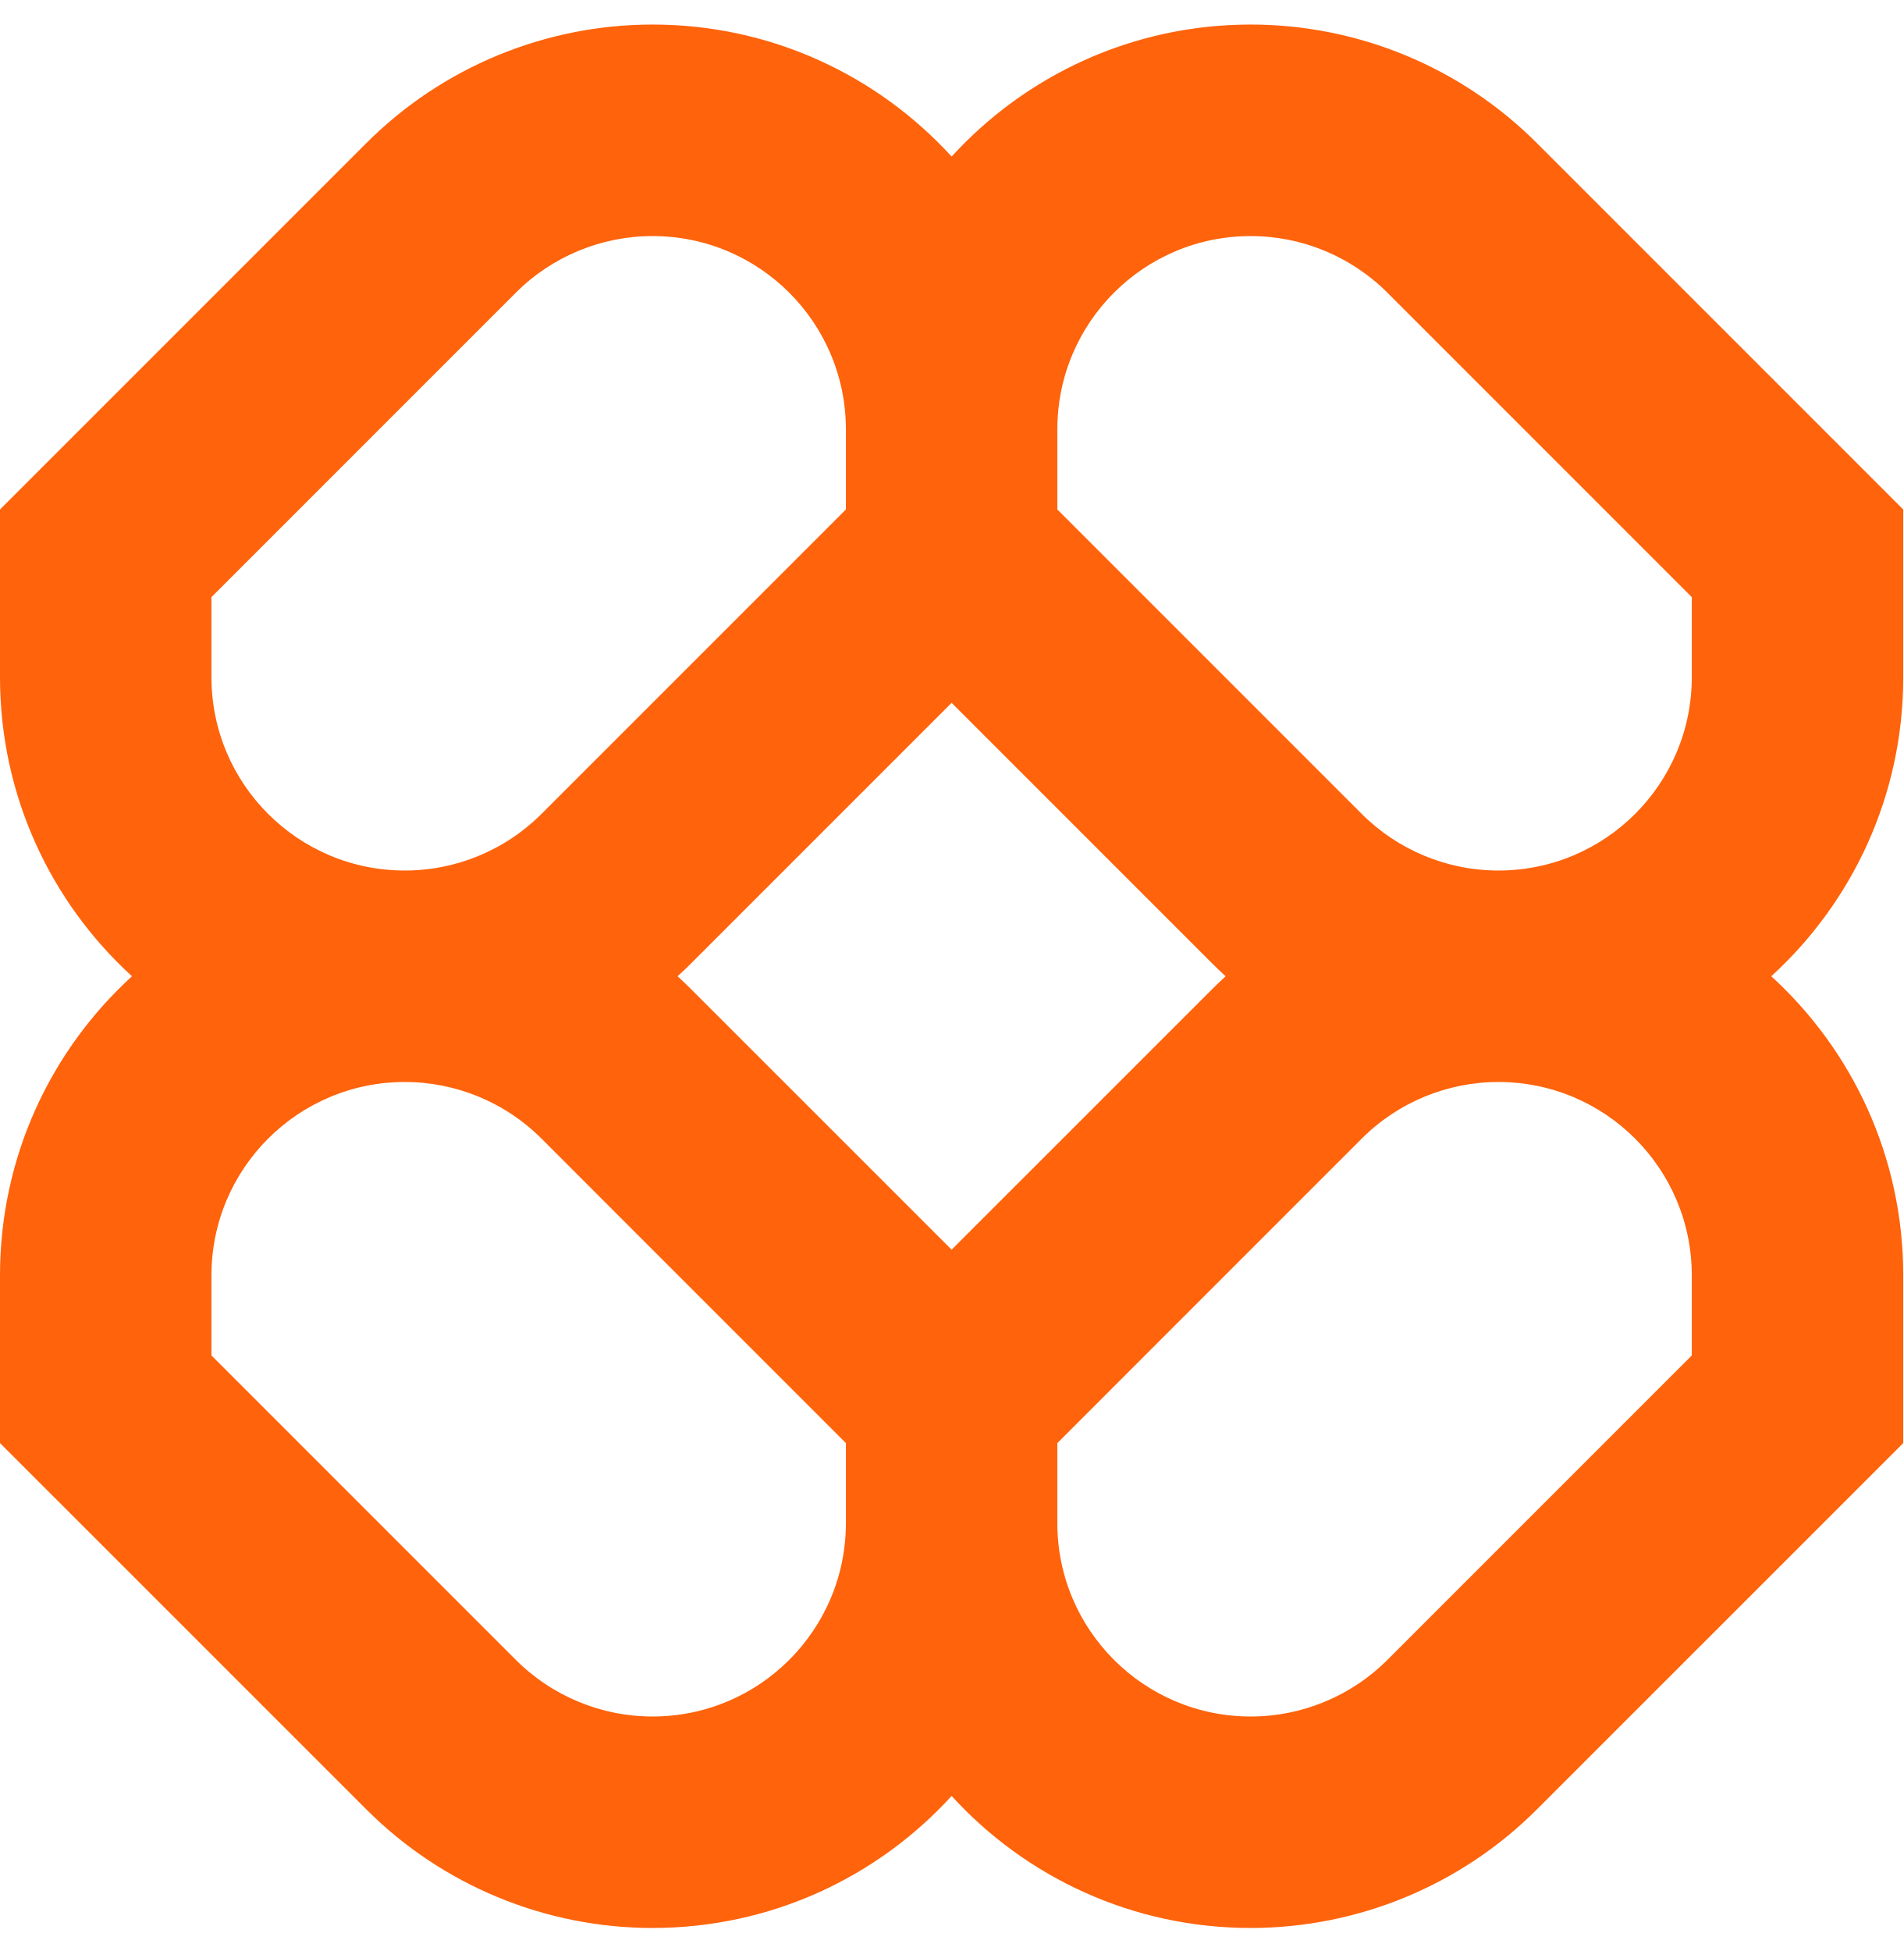
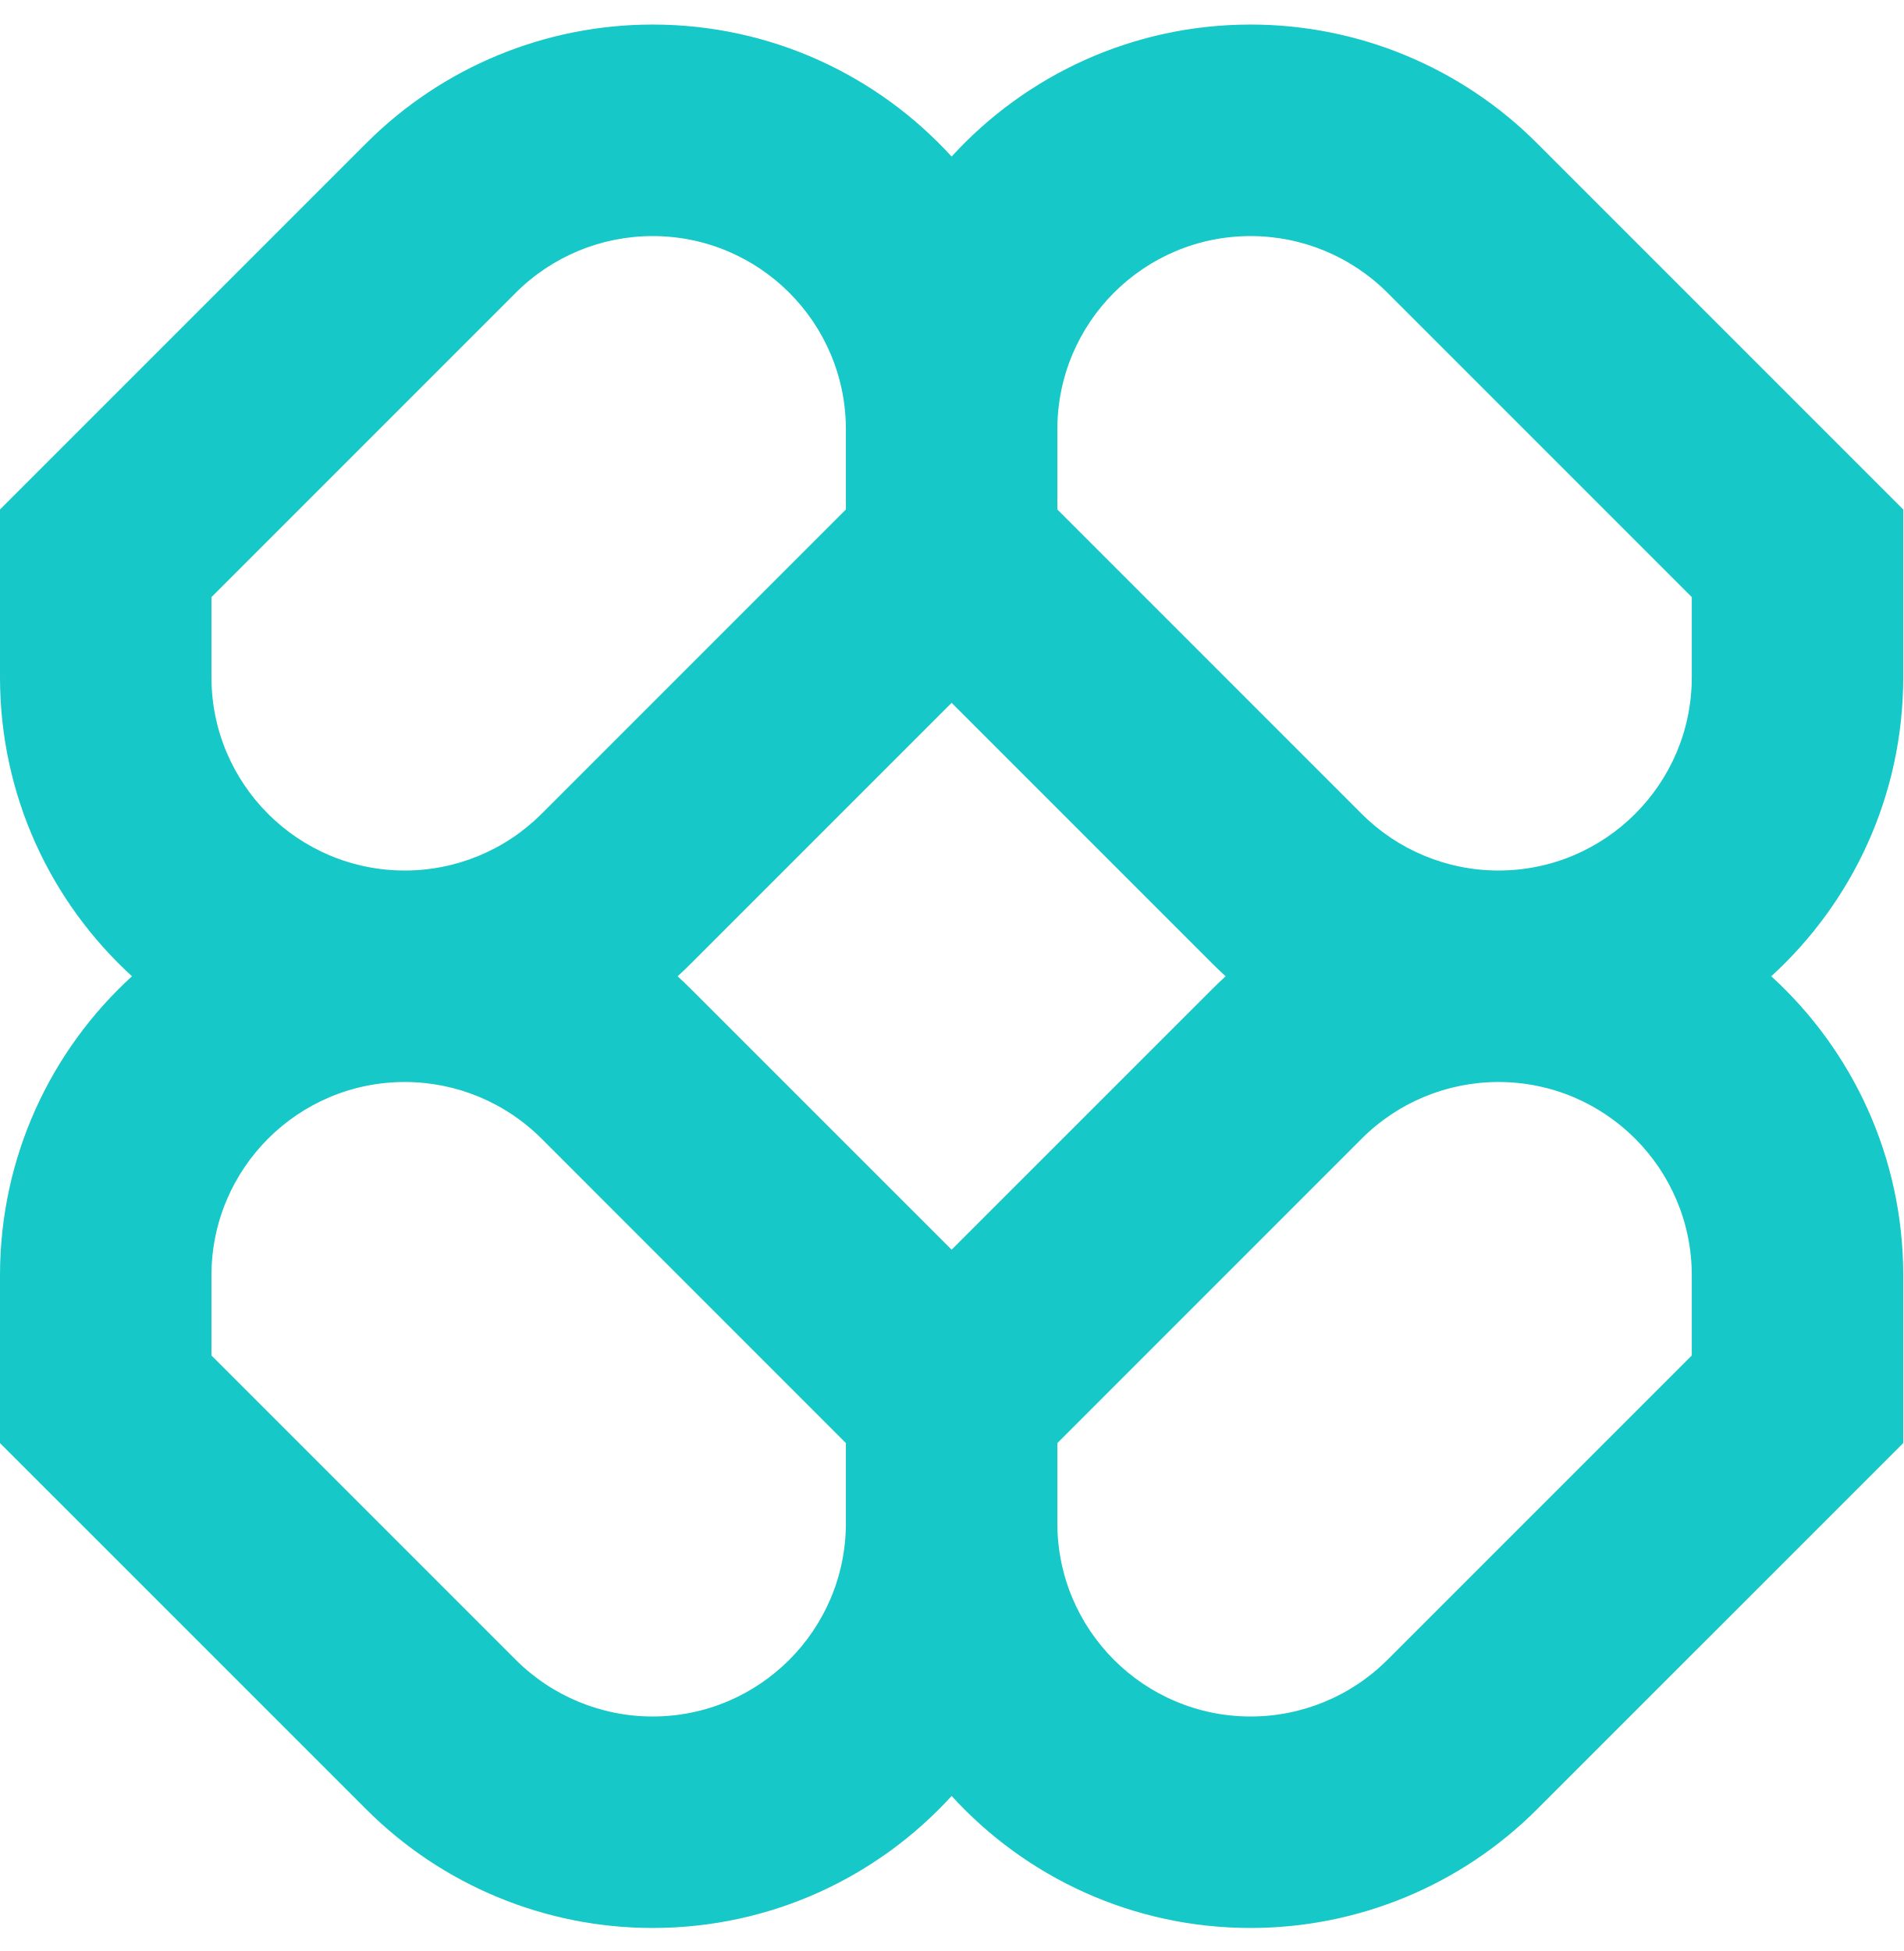
<svg xmlns="http://www.w3.org/2000/svg" id="logo-88" width="40" height="41" viewBox="0 0 40 41" fill="none">
-   <path class="ccustom" fill-rule="evenodd" clip-rule="evenodd" d="M13.715 0.516C11.458 0.516 9.294 1.412 7.699 3.008L0 10.707V14.231C0 16.72 1.069 18.96 2.774 20.516C1.069 22.072 0 24.312 0 26.802V30.326L7.699 38.024C9.294 39.62 11.458 40.516 13.715 40.516C16.204 40.516 18.444 39.447 20 37.742C21.556 39.447 23.796 40.516 26.285 40.516C28.542 40.516 30.706 39.62 32.301 38.024L40 30.326V26.802C40 24.312 38.931 22.072 37.226 20.516C38.931 18.96 40 16.72 40 14.231V10.707L32.301 3.008C30.706 1.412 28.542 0.516 26.285 0.516C23.796 0.516 21.556 1.586 20 3.29C18.444 1.586 16.204 0.516 13.715 0.516ZM25.759 20.516C25.663 20.429 25.569 20.339 25.477 20.247L20 14.77L14.523 20.247C14.431 20.339 14.337 20.429 14.241 20.516C14.337 20.604 14.431 20.694 14.523 20.786L20 26.262L25.477 20.786C25.569 20.694 25.663 20.604 25.759 20.516ZM22.222 30.326L22.222 32.008C22.222 34.252 24.041 36.072 26.285 36.072C27.363 36.072 28.396 35.644 29.159 34.882L35.556 28.485V26.802C35.556 24.558 33.736 22.738 31.492 22.738C30.415 22.738 29.381 23.166 28.619 23.928L22.222 30.326ZM17.778 30.326L11.381 23.928C10.619 23.166 9.585 22.738 8.508 22.738C6.264 22.738 4.444 24.558 4.444 26.802V28.485L10.841 34.882C11.604 35.644 12.637 36.072 13.715 36.072C15.959 36.072 17.778 34.252 17.778 32.008V30.326ZM17.778 9.024V10.707L11.381 17.104C10.619 17.866 9.585 18.294 8.508 18.294C6.264 18.294 4.444 16.475 4.444 14.231V12.548L10.841 6.151C11.604 5.389 12.637 4.961 13.715 4.961C15.959 4.961 17.778 6.78 17.778 9.024ZM28.619 17.104L22.222 10.707L22.222 9.024C22.222 6.78 24.041 4.961 26.285 4.961C27.363 4.961 28.396 5.389 29.159 6.151L35.556 12.548V14.231C35.556 16.475 33.736 18.294 31.492 18.294C30.415 18.294 29.381 17.866 28.619 17.104Z" fill="#FF630B" />
+   <path class="ccustom" fill-rule="evenodd" clip-rule="evenodd" d="M13.715 0.516C11.458 0.516 9.294 1.412 7.699 3.008L0 10.707V14.231C0 16.72 1.069 18.96 2.774 20.516C1.069 22.072 0 24.312 0 26.802V30.326L7.699 38.024C9.294 39.62 11.458 40.516 13.715 40.516C16.204 40.516 18.444 39.447 20 37.742C21.556 39.447 23.796 40.516 26.285 40.516C28.542 40.516 30.706 39.62 32.301 38.024L40 30.326V26.802C40 24.312 38.931 22.072 37.226 20.516C38.931 18.96 40 16.72 40 14.231V10.707L32.301 3.008C30.706 1.412 28.542 0.516 26.285 0.516C23.796 0.516 21.556 1.586 20 3.29C18.444 1.586 16.204 0.516 13.715 0.516ZM25.759 20.516C25.663 20.429 25.569 20.339 25.477 20.247L20 14.77L14.523 20.247C14.431 20.339 14.337 20.429 14.241 20.516C14.337 20.604 14.431 20.694 14.523 20.786L20 26.262L25.477 20.786C25.569 20.694 25.663 20.604 25.759 20.516ZM22.222 30.326L22.222 32.008C22.222 34.252 24.041 36.072 26.285 36.072C27.363 36.072 28.396 35.644 29.159 34.882L35.556 28.485V26.802C35.556 24.558 33.736 22.738 31.492 22.738C30.415 22.738 29.381 23.166 28.619 23.928L22.222 30.326ZM17.778 30.326L11.381 23.928C10.619 23.166 9.585 22.738 8.508 22.738C6.264 22.738 4.444 24.558 4.444 26.802V28.485L10.841 34.882C11.604 35.644 12.637 36.072 13.715 36.072C15.959 36.072 17.778 34.252 17.778 32.008V30.326ZM17.778 9.024V10.707L11.381 17.104C10.619 17.866 9.585 18.294 8.508 18.294C6.264 18.294 4.444 16.475 4.444 14.231V12.548L10.841 6.151C11.604 5.389 12.637 4.961 13.715 4.961C15.959 4.961 17.778 6.78 17.778 9.024ZM28.619 17.104L22.222 10.707L22.222 9.024C22.222 6.78 24.041 4.961 26.285 4.961C27.363 4.961 28.396 5.389 29.159 6.151L35.556 12.548V14.231C35.556 16.475 33.736 18.294 31.492 18.294C30.415 18.294 29.381 17.866 28.619 17.104Z" fill="#16c8c7" />
</svg>
